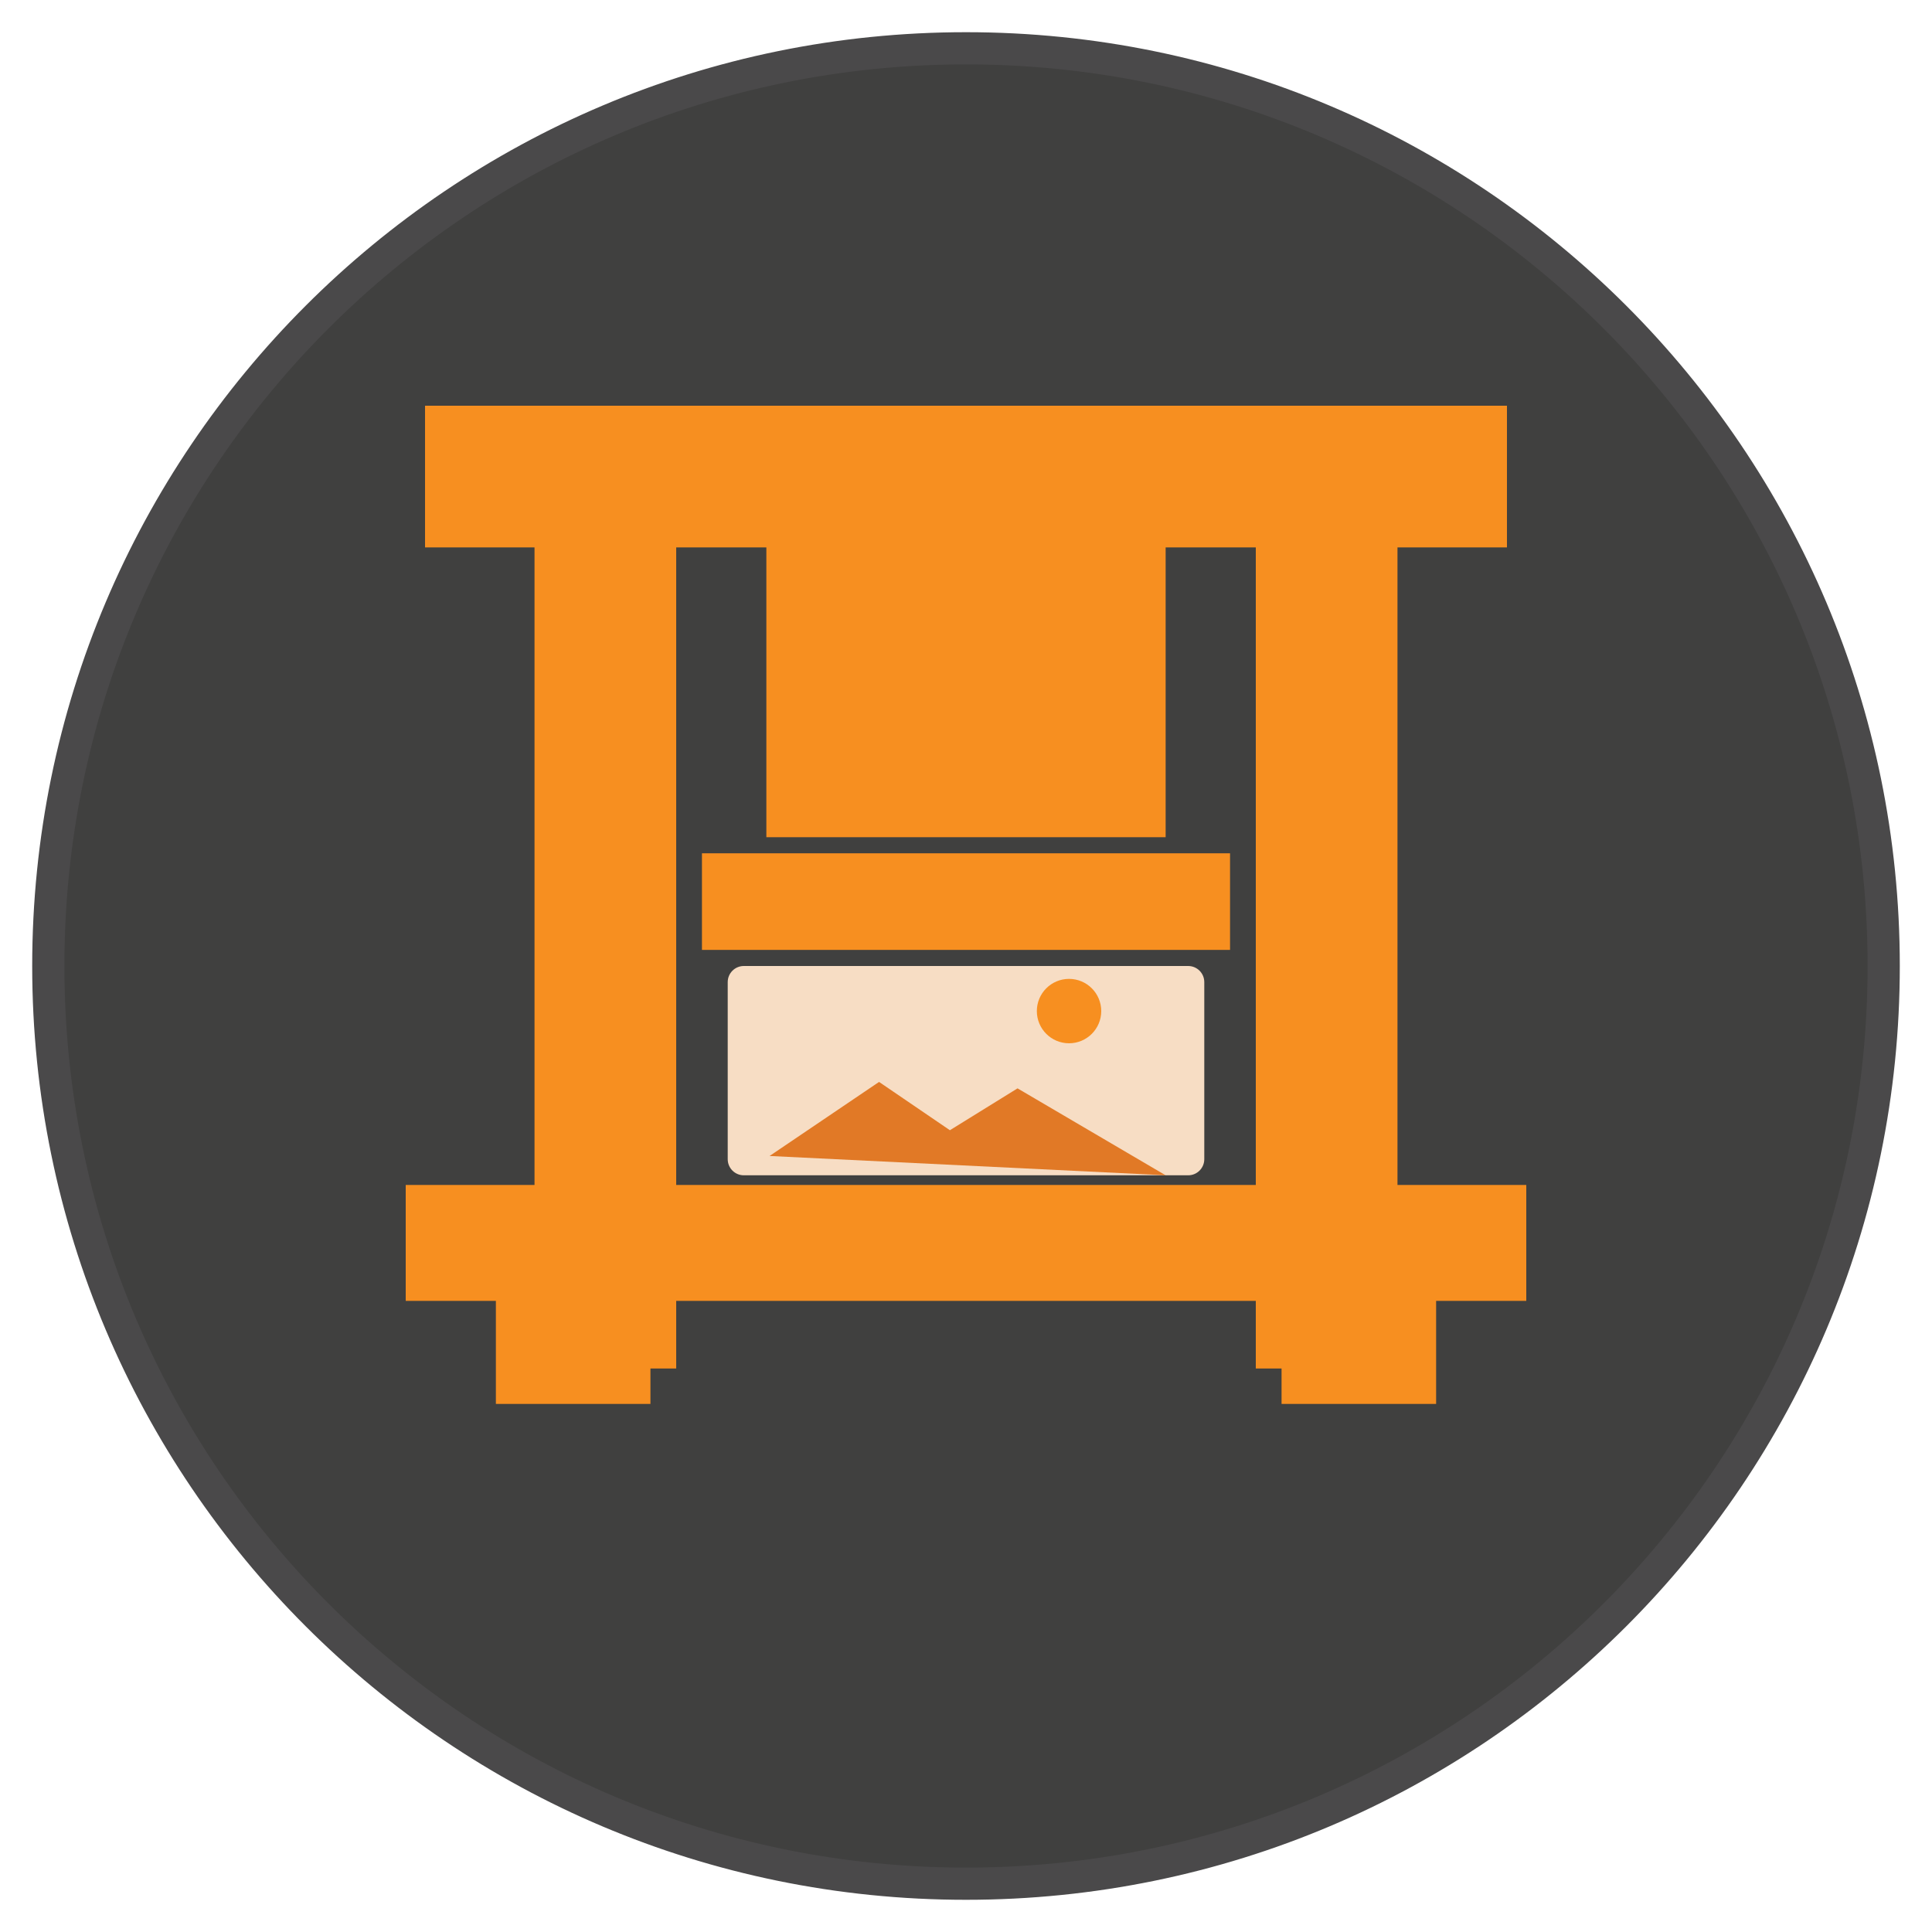
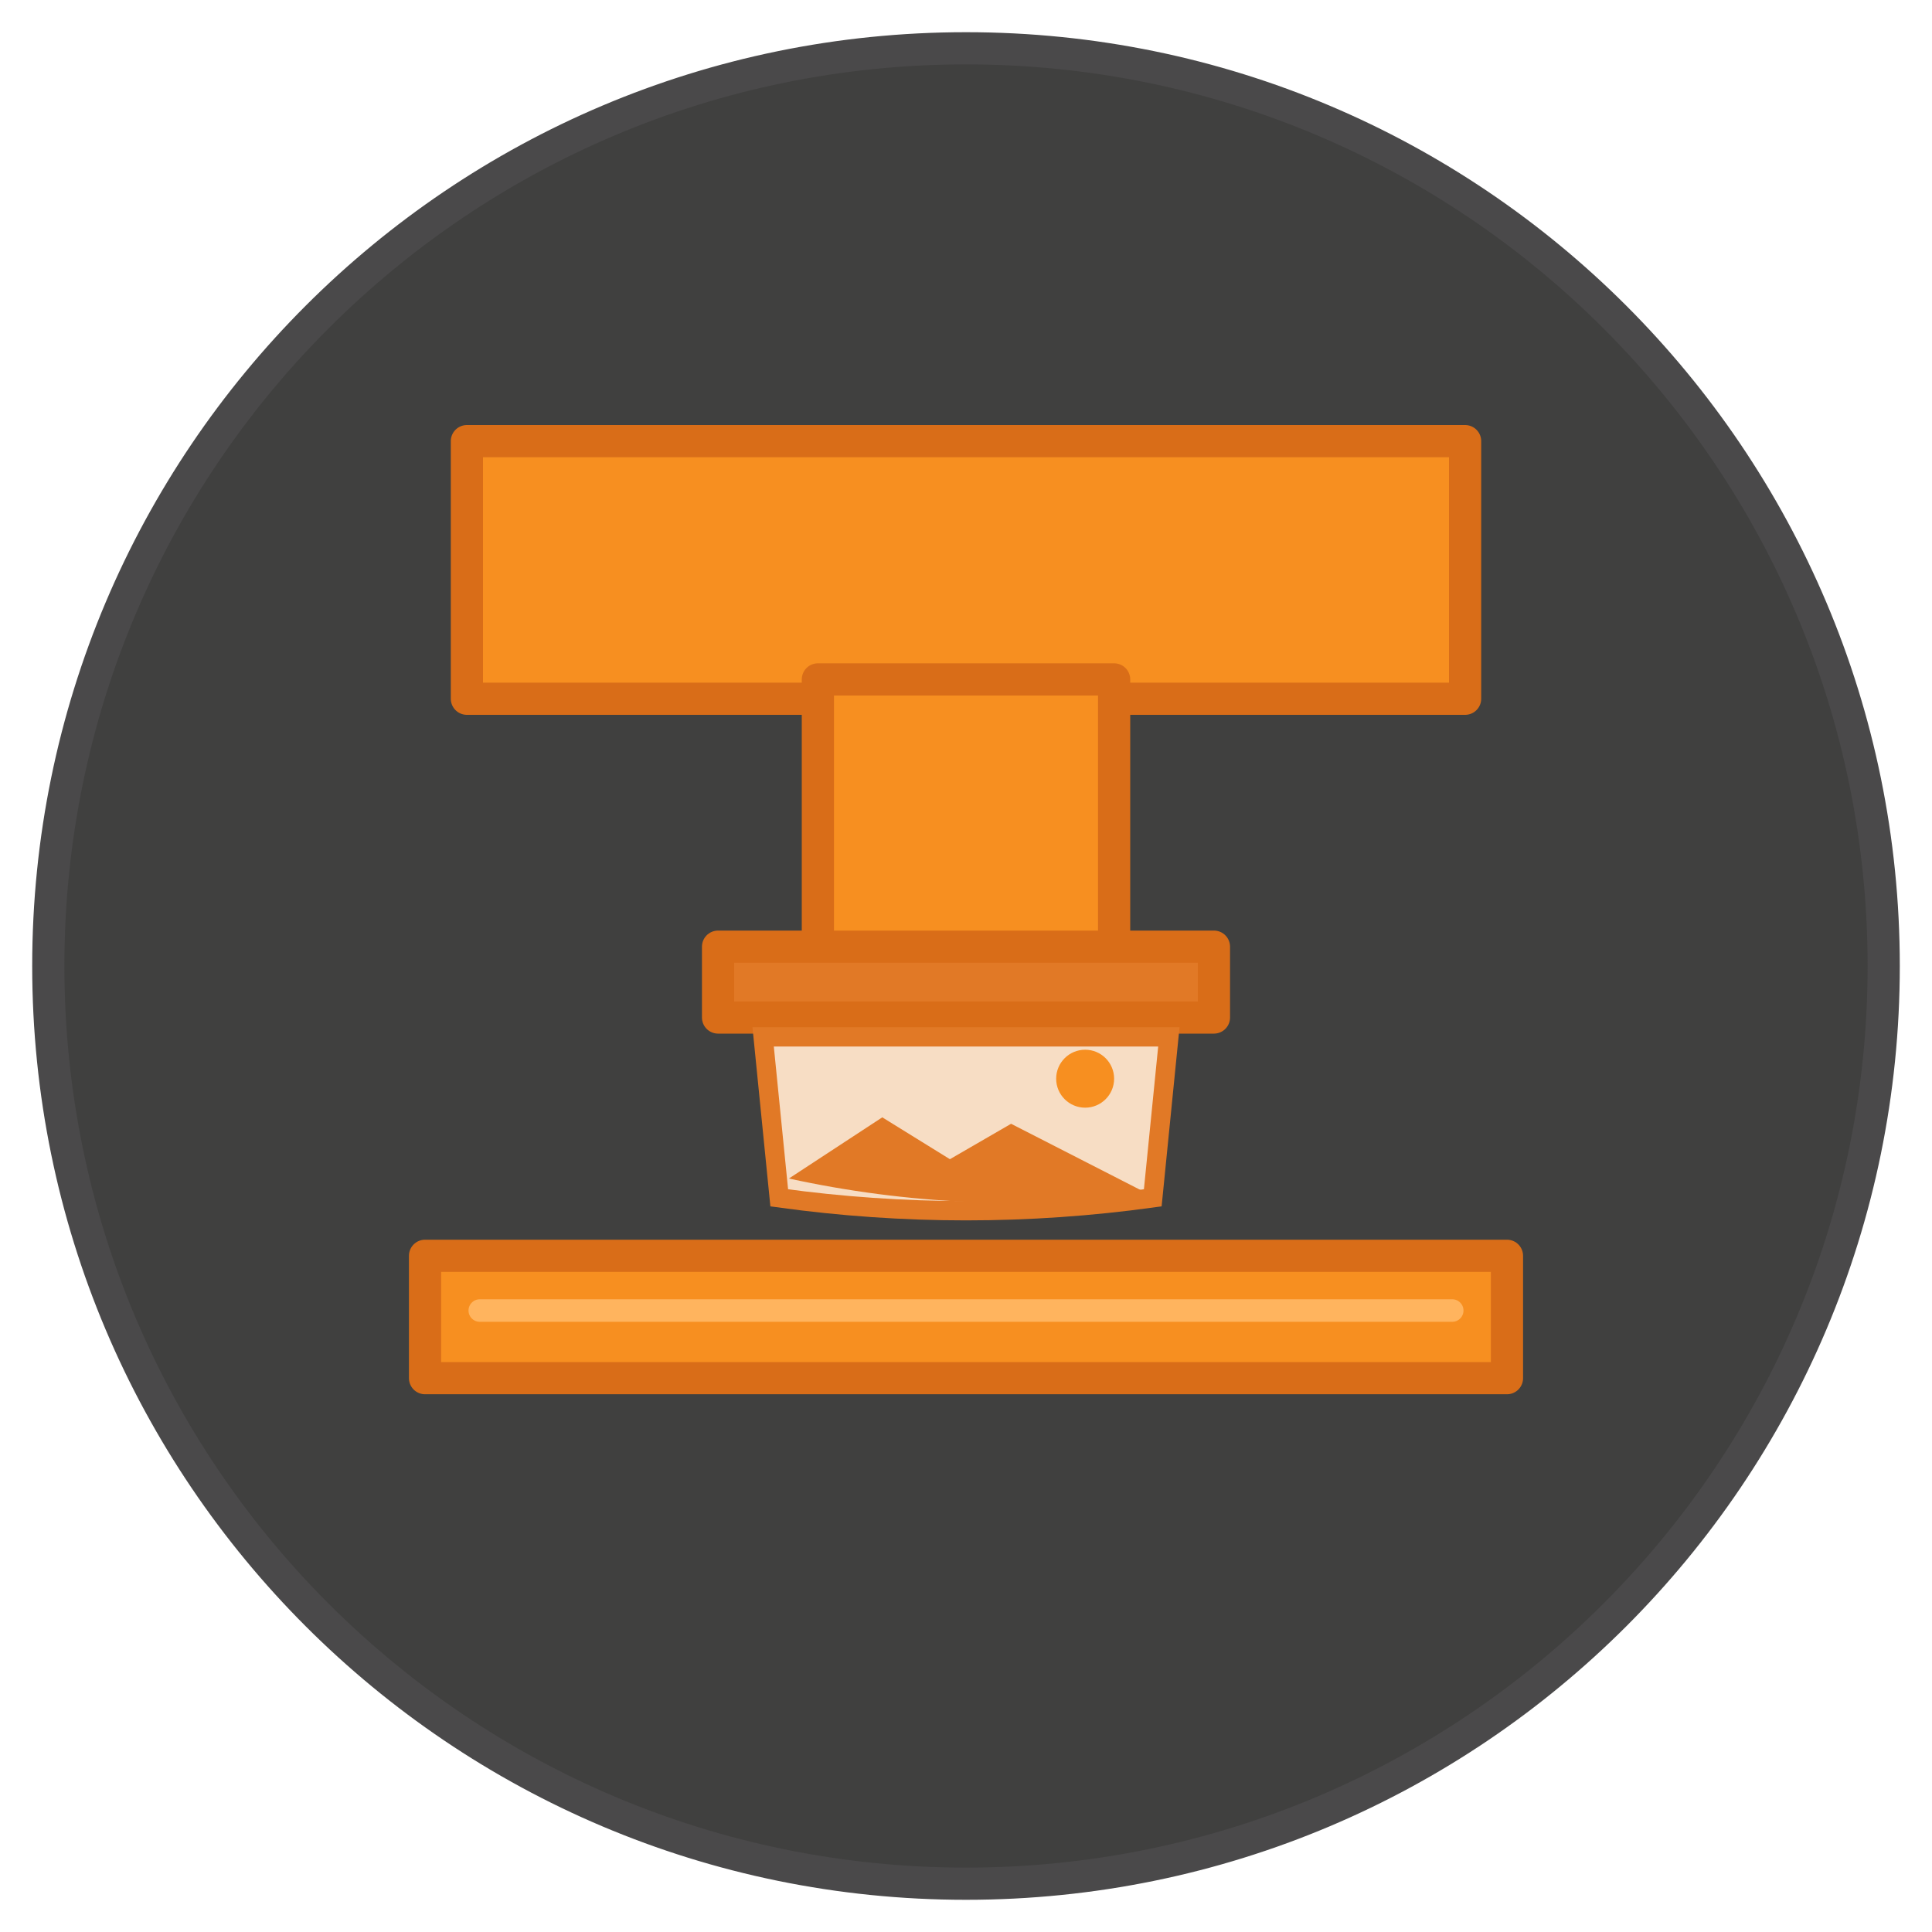
<svg xmlns="http://www.w3.org/2000/svg" viewBox="0 0 600 600">
  <circle cx="300" cy="300" r="285" fill="#40403f" stroke="#4a494a" stroke-width="10" />
-   <g fill="#f78f20">
-     <path d="M132 126h336v44H132z" />
-     <path d="M166 157h44v268h-44zM390 157h44v268h-44z" />
-     <path d="M238 168h124v92H238z" />
-     <path d="M218 265h164v30H218z" />
-     <path d="M126 368h348v36H126z" />
-     <path d="M154 402h48v34h-48zM398 402h48v34h-48z" />
+   <g stroke="#d96d18" stroke-linejoin="round" stroke-width="10">
+     <path d="M145 137h310v80H145z" fill="#f78f20" />
+     <path d="M254 211h92v90h-92z" fill="#f78f20" />
+     <path d="M223 294h154v22H223z" fill="#e17926" />
+     <path d="M132 390h336v38H132z" fill="#f78f20" />
  </g>
-   <rect x="226" y="300" width="148" height="65" rx="5" fill="#f7ddc4" />
-   <circle cx="332" cy="314" r="10" fill="#f78f20" />
-   <path d="m239 359 34-23 22 15 21-13 46 27z" fill="#e17926" />
+   <path d="M237 322h126l-5 50q-58 8-116 0z" fill="#f7ddc4" stroke="#e17926" stroke-width="6" />
+   <circle cx="337" cy="335" r="9" fill="#f78f20" />
+   <path d="m245 366 29-19 21 13 19-11 43 22q-57 7-112-5" fill="#e17926" />
+   <path d="M149 407h302" stroke="#ffb45e" stroke-linecap="round" stroke-width="7" />
</svg>
